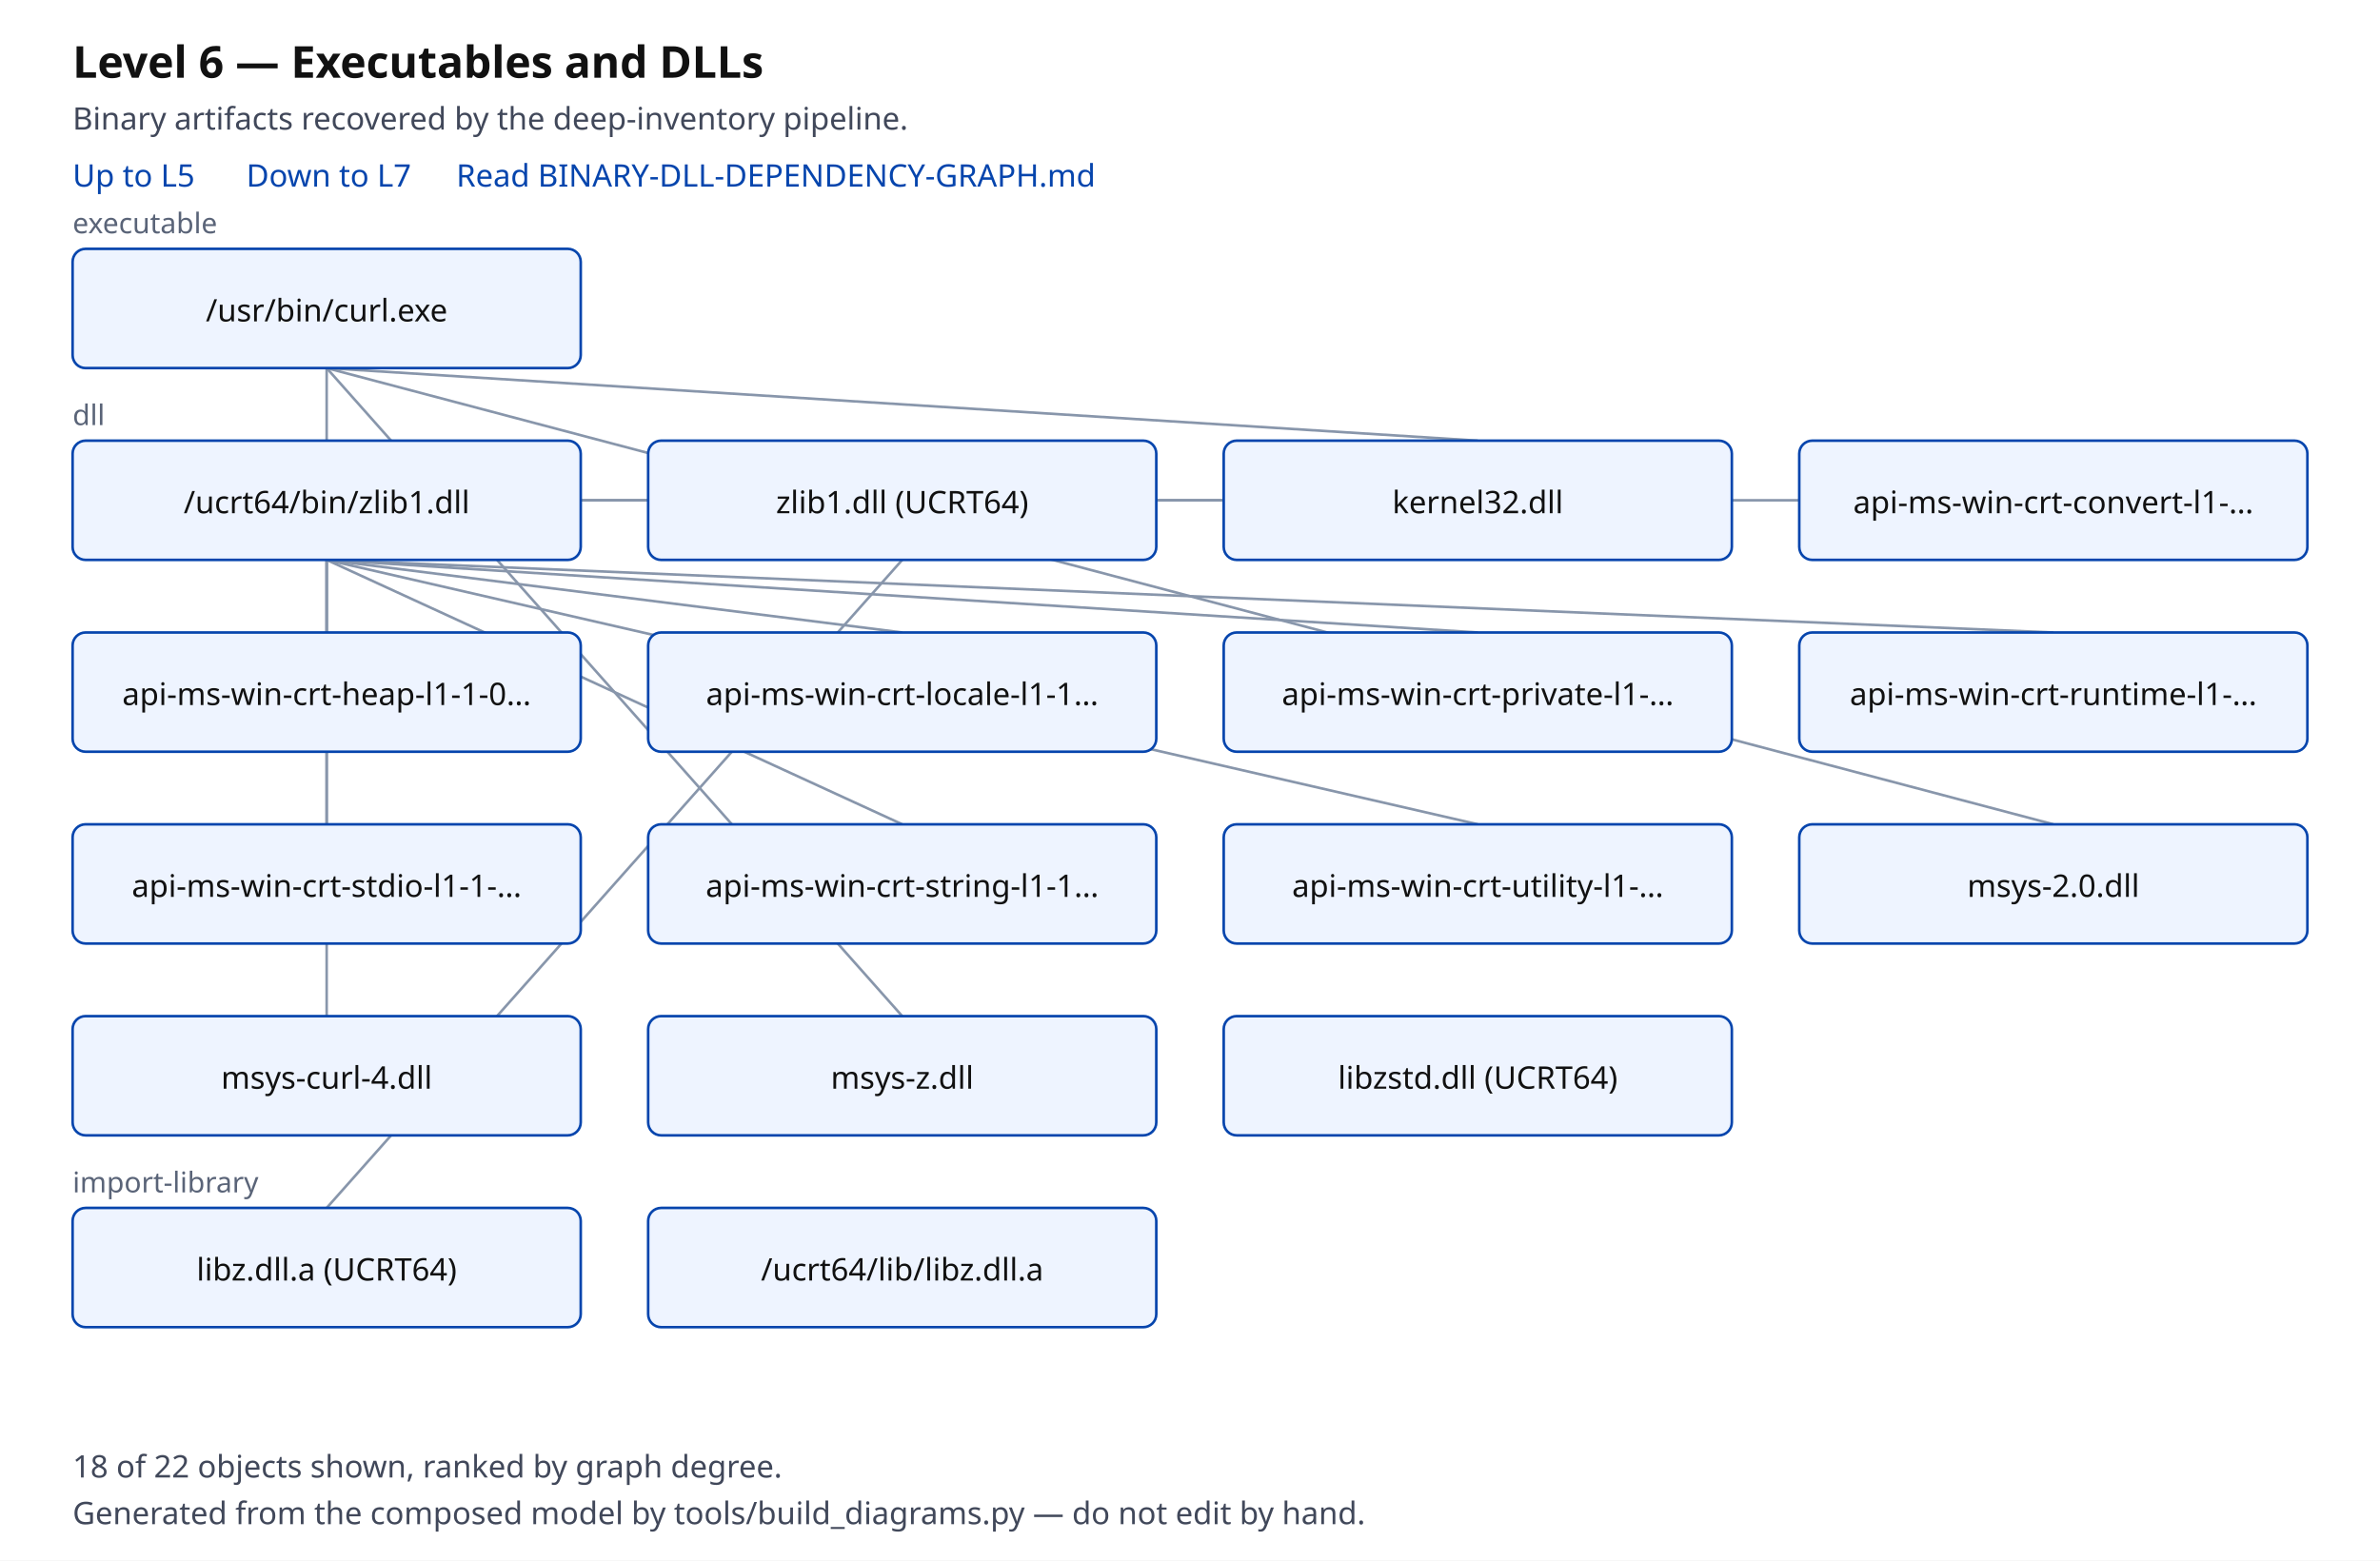
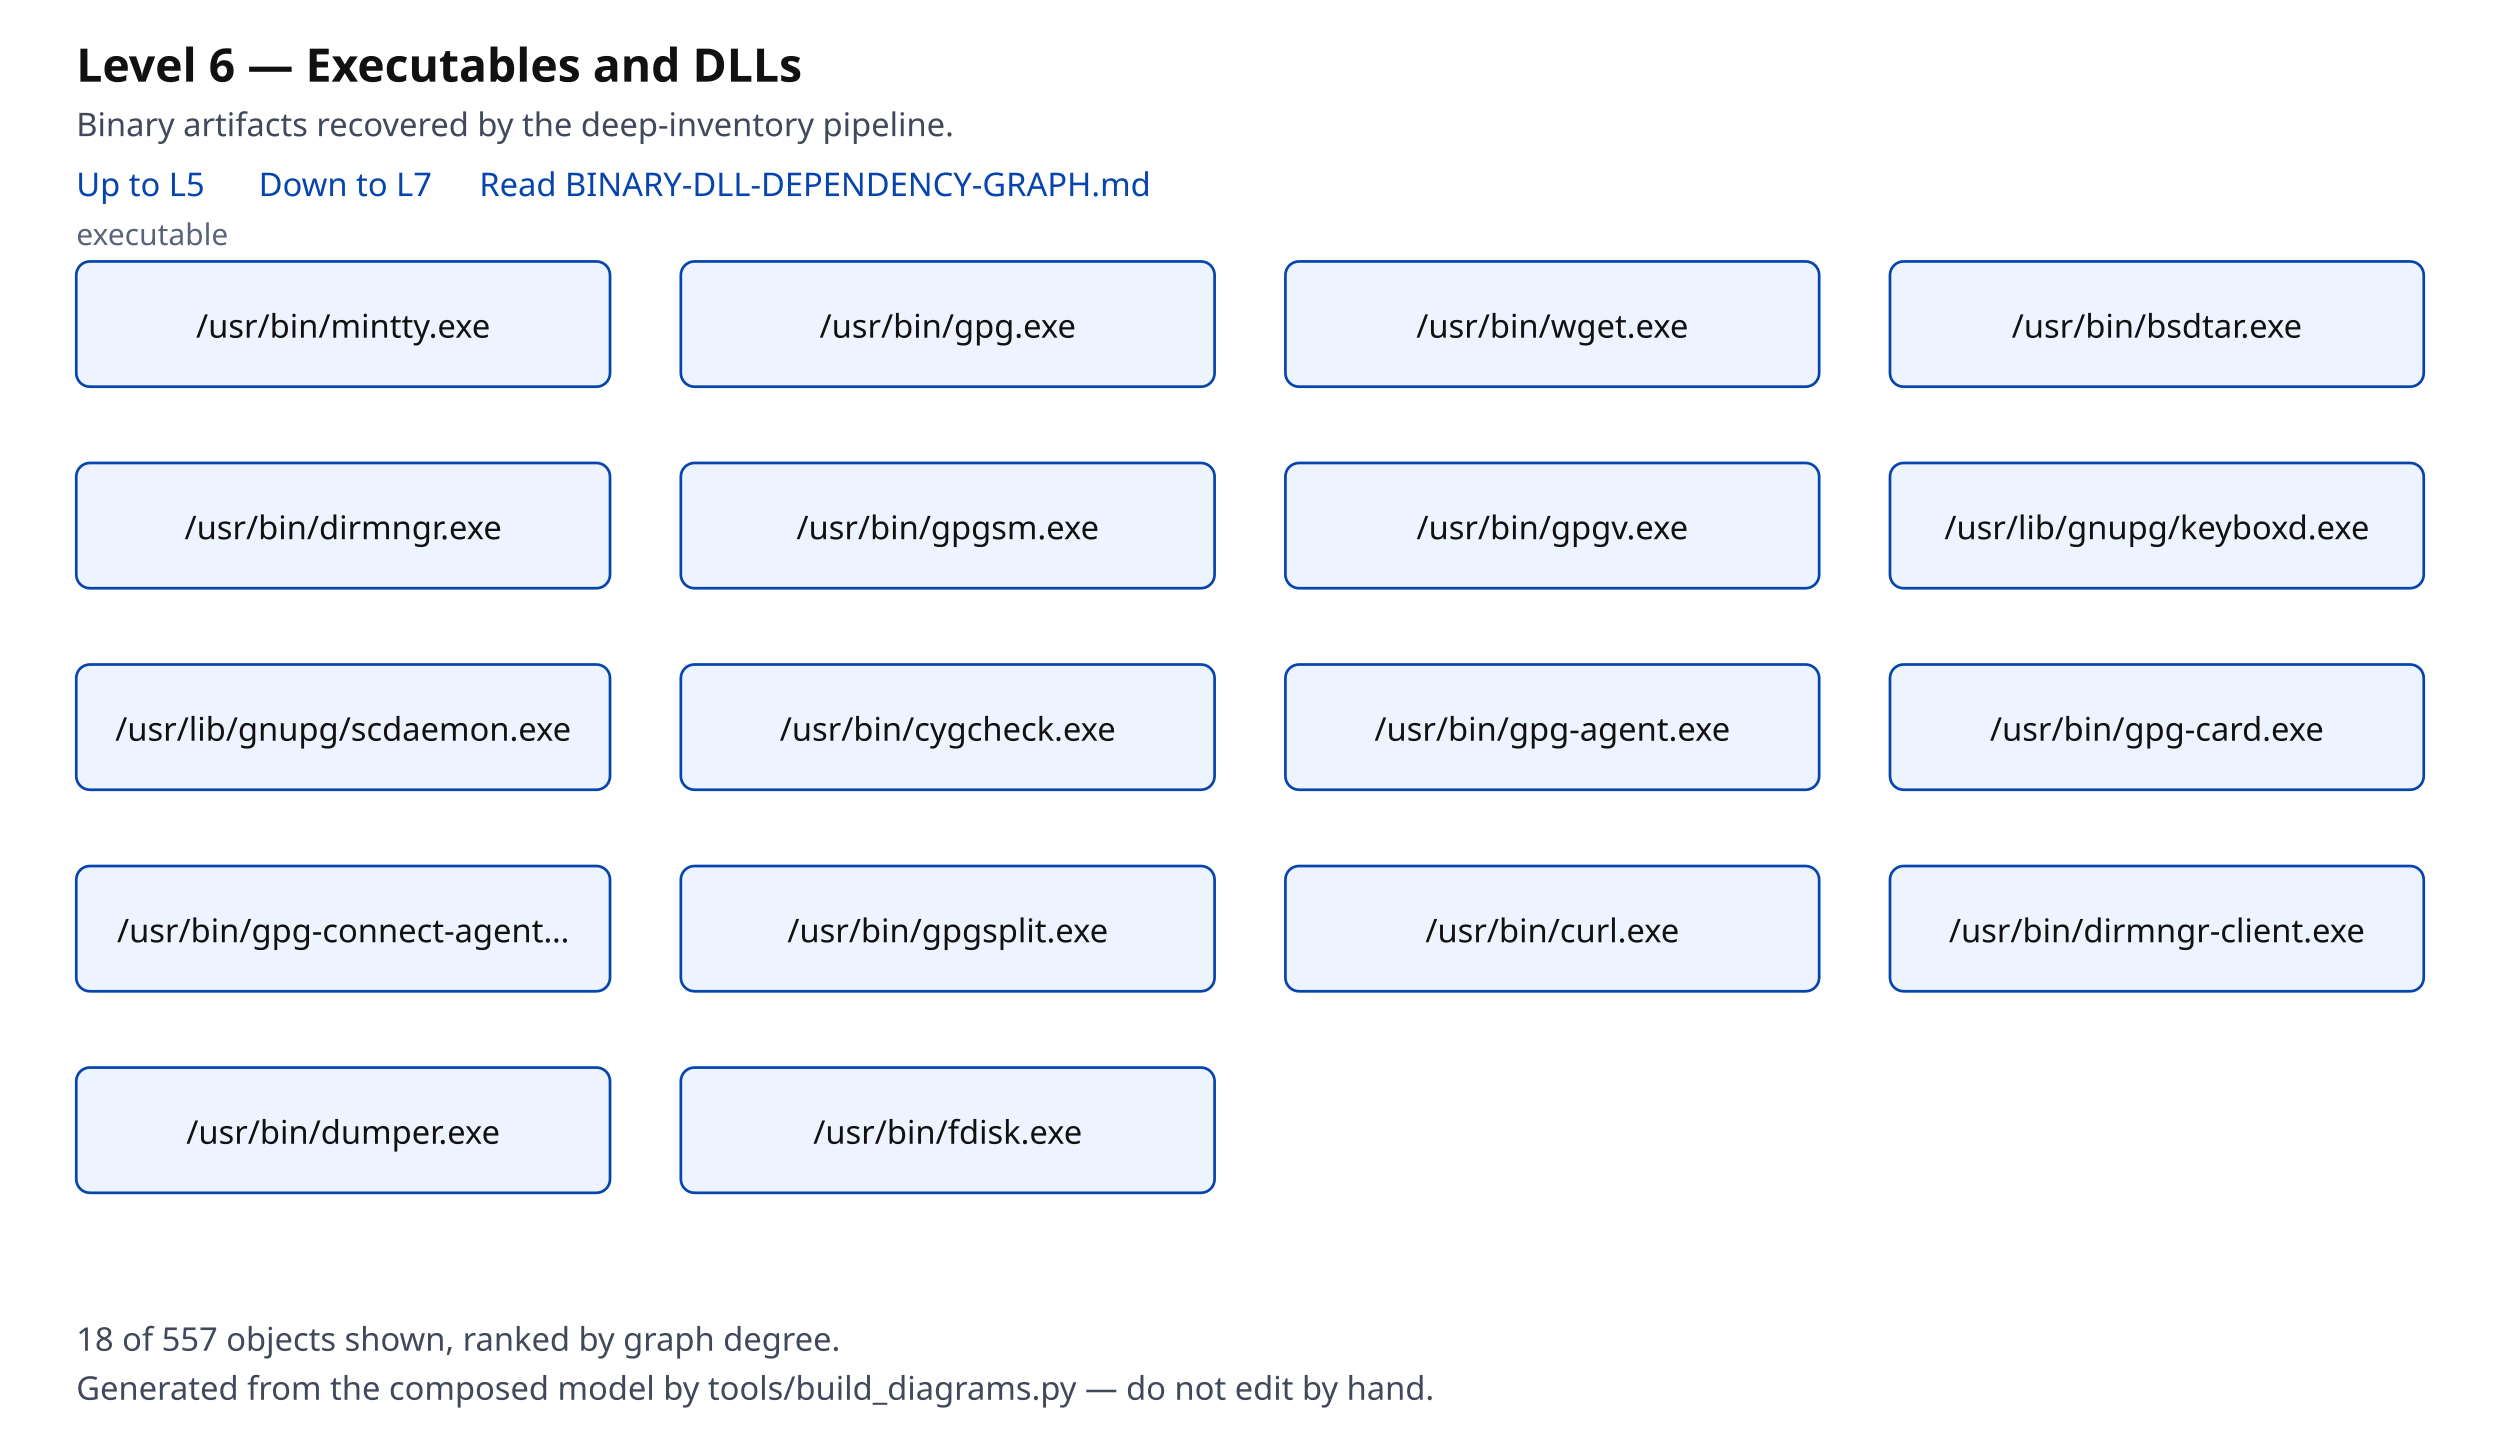
- <svg xmlns="http://www.w3.org/2000/svg" width="918" height="602" viewBox="0 0 918 602" role="img" aria-labelledby="title description">
+ <svg xmlns="http://www.w3.org/2000/svg" width="918" height="528" viewBox="0 0 918 528" role="img" aria-labelledby="title description">
  <style>.edge{stroke:#8896ab;stroke-width:1;fill:none}.node{fill:#eef4ff;stroke:#0645ad;stroke-width:1}.label{font:12px system-ui,sans-serif;fill:#111}.kindlabel{font:11px system-ui,sans-serif;fill:#5a6478}.h1{font:bold 17px system-ui,sans-serif;fill:#111}.meta{font:12px system-ui,sans-serif;fill:#41485a}.nav{font:12px system-ui,sans-serif;fill:#0645ad}</style>
-   <rect width="918" height="602" fill="#ffffff" />
+   <rect width="918" height="528" fill="#ffffff" />
  <text class="h1" x="28" y="30">Level 6 — Executables and DLLs</text>
  <text class="meta" x="28" y="50">Binary artifacts recovered by the deep-inventory pipeline.</text>
  <a href="level-5.svg">
    <text class="nav" x="28" y="72">Up to L5</text>
  </a>
  <a href="level-7.svg">
    <text class="nav" x="95" y="72">Down to L7</text>
  </a>
  <a href="../docs/BINARY-DLL-DEPENDENCY-GRAPH.md">
    <text class="nav" x="176" y="72">Read BINARY-DLL-DEPENDENCY-GRAPH.md</text>
  </a>
-   <line class="edge" x1="126" y1="466" x2="348" y2="216" />
-   <line class="edge" x1="126" y1="142" x2="570" y2="170" />
-   <line class="edge" x1="126" y1="216" x2="126" y2="318" />
-   <line class="edge" x1="224" y1="193" x2="694" y2="193" />
-   <line class="edge" x1="126" y1="216" x2="570" y2="318" />
-   <line class="edge" x1="126" y1="142" x2="348" y2="392" />
-   <line class="edge" x1="126" y1="142" x2="792" y2="318" />
-   <line class="edge" x1="126" y1="216" x2="348" y2="318" />
-   <line class="edge" x1="126" y1="142" x2="126" y2="392" />
-   <line class="edge" x1="126" y1="216" x2="792" y2="244" />
-   <line class="edge" x1="224" y1="193" x2="472" y2="193" />
-   <line class="edge" x1="126" y1="216" x2="126" y2="244" />
-   <line class="edge" x1="126" y1="216" x2="570" y2="244" />
-   <line class="edge" x1="126" y1="216" x2="348" y2="244" />
  <text class="kindlabel" x="28" y="90">executable</text>
-   <text class="kindlabel" x="28" y="164">dll</text>
-   <text class="kindlabel" x="28" y="460">import-library</text>
+   <a href="../generated/explorer/index.html#/object/executable%3Amsys2%3A%2Fusr%2Fbin%2Fmintty.exe" aria-label="/usr/bin/mintty.exe (executable:msys2:/usr/bin/mintty.exe)">
+     <rect class="node" x="28" y="96" width="196" height="46" rx="5" tabindex="0" />
+     <text class="label" x="126" y="124" text-anchor="middle">/usr/bin/mintty.exe</text>
+   </a>
+   <a href="../generated/explorer/index.html#/object/executable%3Amsys2%3A%2Fusr%2Fbin%2Fgpg.exe" aria-label="/usr/bin/gpg.exe (executable:msys2:/usr/bin/gpg.exe)">
+     <rect class="node" x="250" y="96" width="196" height="46" rx="5" tabindex="0" />
+     <text class="label" x="348" y="124" text-anchor="middle">/usr/bin/gpg.exe</text>
+   </a>
+   <a href="../generated/explorer/index.html#/object/executable%3Amsys2%3A%2Fusr%2Fbin%2Fwget.exe" aria-label="/usr/bin/wget.exe (executable:msys2:/usr/bin/wget.exe)">
+     <rect class="node" x="472" y="96" width="196" height="46" rx="5" tabindex="0" />
+     <text class="label" x="570" y="124" text-anchor="middle">/usr/bin/wget.exe</text>
+   </a>
+   <a href="../generated/explorer/index.html#/object/executable%3Amsys2%3A%2Fusr%2Fbin%2Fbsdtar.exe" aria-label="/usr/bin/bsdtar.exe (executable:msys2:/usr/bin/bsdtar.exe)">
+     <rect class="node" x="694" y="96" width="196" height="46" rx="5" tabindex="0" />
+     <text class="label" x="792" y="124" text-anchor="middle">/usr/bin/bsdtar.exe</text>
+   </a>
+   <a href="../generated/explorer/index.html#/object/executable%3Amsys2%3A%2Fusr%2Fbin%2Fdirmngr.exe" aria-label="/usr/bin/dirmngr.exe (executable:msys2:/usr/bin/dirmngr.exe)">
+     <rect class="node" x="28" y="170" width="196" height="46" rx="5" tabindex="0" />
+     <text class="label" x="126" y="198" text-anchor="middle">/usr/bin/dirmngr.exe</text>
+   </a>
+   <a href="../generated/explorer/index.html#/object/executable%3Amsys2%3A%2Fusr%2Fbin%2Fgpgsm.exe" aria-label="/usr/bin/gpgsm.exe (executable:msys2:/usr/bin/gpgsm.exe)">
+     <rect class="node" x="250" y="170" width="196" height="46" rx="5" tabindex="0" />
+     <text class="label" x="348" y="198" text-anchor="middle">/usr/bin/gpgsm.exe</text>
+   </a>
+   <a href="../generated/explorer/index.html#/object/executable%3Amsys2%3A%2Fusr%2Fbin%2Fgpgv.exe" aria-label="/usr/bin/gpgv.exe (executable:msys2:/usr/bin/gpgv.exe)">
+     <rect class="node" x="472" y="170" width="196" height="46" rx="5" tabindex="0" />
+     <text class="label" x="570" y="198" text-anchor="middle">/usr/bin/gpgv.exe</text>
+   </a>
+   <a href="../generated/explorer/index.html#/object/executable%3Amsys2%3A%2Fusr%2Flib%2Fgnupg%2Fkeyboxd.exe" aria-label="/usr/lib/gnupg/keyboxd.exe (executable:msys2:/usr/lib/gnupg/keyboxd.exe)">
+     <rect class="node" x="694" y="170" width="196" height="46" rx="5" tabindex="0" />
+     <text class="label" x="792" y="198" text-anchor="middle">/usr/lib/gnupg/keyboxd.exe</text>
+   </a>
+   <a href="../generated/explorer/index.html#/object/executable%3Amsys2%3A%2Fusr%2Flib%2Fgnupg%2Fscdaemon.exe" aria-label="/usr/lib/gnupg/scdaemon.exe (executable:msys2:/usr/lib/gnupg/scdaemon.exe)">
+     <rect class="node" x="28" y="244" width="196" height="46" rx="5" tabindex="0" />
+     <text class="label" x="126" y="272" text-anchor="middle">/usr/lib/gnupg/scdaemon.exe</text>
+   </a>
+   <a href="../generated/explorer/index.html#/object/executable%3Amsys2%3A%2Fusr%2Fbin%2Fcygcheck.exe" aria-label="/usr/bin/cygcheck.exe (executable:msys2:/usr/bin/cygcheck.exe)">
+     <rect class="node" x="250" y="244" width="196" height="46" rx="5" tabindex="0" />
+     <text class="label" x="348" y="272" text-anchor="middle">/usr/bin/cygcheck.exe</text>
+   </a>
+   <a href="../generated/explorer/index.html#/object/executable%3Amsys2%3A%2Fusr%2Fbin%2Fgpg-agent.exe" aria-label="/usr/bin/gpg-agent.exe (executable:msys2:/usr/bin/gpg-agent.exe)">
+     <rect class="node" x="472" y="244" width="196" height="46" rx="5" tabindex="0" />
+     <text class="label" x="570" y="272" text-anchor="middle">/usr/bin/gpg-agent.exe</text>
+   </a>
+   <a href="../generated/explorer/index.html#/object/executable%3Amsys2%3A%2Fusr%2Fbin%2Fgpg-card.exe" aria-label="/usr/bin/gpg-card.exe (executable:msys2:/usr/bin/gpg-card.exe)">
+     <rect class="node" x="694" y="244" width="196" height="46" rx="5" tabindex="0" />
+     <text class="label" x="792" y="272" text-anchor="middle">/usr/bin/gpg-card.exe</text>
+   </a>
+   <a href="../generated/explorer/index.html#/object/executable%3Amsys2%3A%2Fusr%2Fbin%2Fgpg-connect-agent.exe" aria-label="/usr/bin/gpg-connect-agent.exe (executable:msys2:/usr/bin/gpg-connect-agent.exe)">
+     <rect class="node" x="28" y="318" width="196" height="46" rx="5" tabindex="0" />
+     <text class="label" x="126" y="346" text-anchor="middle">/usr/bin/gpg-connect-agent…</text>
+   </a>
+   <a href="../generated/explorer/index.html#/object/executable%3Amsys2%3A%2Fusr%2Fbin%2Fgpgsplit.exe" aria-label="/usr/bin/gpgsplit.exe (executable:msys2:/usr/bin/gpgsplit.exe)">
+     <rect class="node" x="250" y="318" width="196" height="46" rx="5" tabindex="0" />
+     <text class="label" x="348" y="346" text-anchor="middle">/usr/bin/gpgsplit.exe</text>
+   </a>
  <a href="../generated/explorer/index.html#/object/executable%3Amsys2%3A%2Fusr%2Fbin%2Fcurl.exe" aria-label="/usr/bin/curl.exe (executable:msys2:/usr/bin/curl.exe)">
-     <rect class="node" x="28" y="96" width="196" height="46" rx="5" tabindex="0" />
-     <text class="label" x="126" y="124" text-anchor="middle">/usr/bin/curl.exe</text>
+     <rect class="node" x="472" y="318" width="196" height="46" rx="5" tabindex="0" />
+     <text class="label" x="570" y="346" text-anchor="middle">/usr/bin/curl.exe</text>
  </a>
-   <a href="../generated/explorer/index.html#/object/dll%3Amsys2%3A%2Fucrt64%2Fbin%2Fzlib1.dll" aria-label="/ucrt64/bin/zlib1.dll (dll:msys2:/ucrt64/bin/zlib1.dll)">
-     <rect class="node" x="28" y="170" width="196" height="46" rx="5" tabindex="0" />
-     <text class="label" x="126" y="198" text-anchor="middle">/ucrt64/bin/zlib1.dll</text>
+   <a href="../generated/explorer/index.html#/object/executable%3Amsys2%3A%2Fusr%2Fbin%2Fdirmngr-client.exe" aria-label="/usr/bin/dirmngr-client.exe (executable:msys2:/usr/bin/dirmngr-client.exe)">
+     <rect class="node" x="694" y="318" width="196" height="46" rx="5" tabindex="0" />
+     <text class="label" x="792" y="346" text-anchor="middle">/usr/bin/dirmngr-client.exe</text>
  </a>
-   <a href="../generated/explorer/index.html#/object/dll%3Agnu%3Azlib1.dll" aria-label="zlib1.dll (UCRT64) (dll:gnu:zlib1.dll)">
-     <rect class="node" x="250" y="170" width="196" height="46" rx="5" tabindex="0" />
-     <text class="label" x="348" y="198" text-anchor="middle">zlib1.dll (UCRT64)</text>
+   <a href="../generated/explorer/index.html#/object/executable%3Amsys2%3A%2Fusr%2Fbin%2Fdumper.exe" aria-label="/usr/bin/dumper.exe (executable:msys2:/usr/bin/dumper.exe)">
+     <rect class="node" x="28" y="392" width="196" height="46" rx="5" tabindex="0" />
+     <text class="label" x="126" y="420" text-anchor="middle">/usr/bin/dumper.exe</text>
  </a>
-   <a href="../generated/explorer/index.html#/object/dll%3Awindows%3Akernel32.dll" aria-label="kernel32.dll (dll:windows:kernel32.dll)">
-     <rect class="node" x="472" y="170" width="196" height="46" rx="5" tabindex="0" />
-     <text class="label" x="570" y="198" text-anchor="middle">kernel32.dll</text>
+   <a href="../generated/explorer/index.html#/object/executable%3Amsys2%3A%2Fusr%2Fbin%2Ffdisk.exe" aria-label="/usr/bin/fdisk.exe (executable:msys2:/usr/bin/fdisk.exe)">
+     <rect class="node" x="250" y="392" width="196" height="46" rx="5" tabindex="0" />
+     <text class="label" x="348" y="420" text-anchor="middle">/usr/bin/fdisk.exe</text>
  </a>
-   <a href="../generated/explorer/index.html#/object/dll%3Awindows%3Aapi-ms-win-crt-convert-l1-1-0.dll" aria-label="api-ms-win-crt-convert-l1-1-0.dll (dll:windows:api-ms-win-crt-convert-l1-1-0.dll)">
-     <rect class="node" x="694" y="170" width="196" height="46" rx="5" tabindex="0" />
-     <text class="label" x="792" y="198" text-anchor="middle">api-ms-win-crt-convert-l1-…</text>
-   </a>
-   <a href="../generated/explorer/index.html#/object/dll%3Awindows%3Aapi-ms-win-crt-heap-l1-1-0.dll" aria-label="api-ms-win-crt-heap-l1-1-0.dll (dll:windows:api-ms-win-crt-heap-l1-1-0.dll)">
-     <rect class="node" x="28" y="244" width="196" height="46" rx="5" tabindex="0" />
-     <text class="label" x="126" y="272" text-anchor="middle">api-ms-win-crt-heap-l1-1-0…</text>
-   </a>
-   <a href="../generated/explorer/index.html#/object/dll%3Awindows%3Aapi-ms-win-crt-locale-l1-1-0.dll" aria-label="api-ms-win-crt-locale-l1-1-0.dll (dll:windows:api-ms-win-crt-locale-l1-1-0.dll)">
-     <rect class="node" x="250" y="244" width="196" height="46" rx="5" tabindex="0" />
-     <text class="label" x="348" y="272" text-anchor="middle">api-ms-win-crt-locale-l1-1…</text>
-   </a>
-   <a href="../generated/explorer/index.html#/object/dll%3Awindows%3Aapi-ms-win-crt-private-l1-1-0.dll" aria-label="api-ms-win-crt-private-l1-1-0.dll (dll:windows:api-ms-win-crt-private-l1-1-0.dll)">
-     <rect class="node" x="472" y="244" width="196" height="46" rx="5" tabindex="0" />
-     <text class="label" x="570" y="272" text-anchor="middle">api-ms-win-crt-private-l1-…</text>
-   </a>
-   <a href="../generated/explorer/index.html#/object/dll%3Awindows%3Aapi-ms-win-crt-runtime-l1-1-0.dll" aria-label="api-ms-win-crt-runtime-l1-1-0.dll (dll:windows:api-ms-win-crt-runtime-l1-1-0.dll)">
-     <rect class="node" x="694" y="244" width="196" height="46" rx="5" tabindex="0" />
-     <text class="label" x="792" y="272" text-anchor="middle">api-ms-win-crt-runtime-l1-…</text>
-   </a>
-   <a href="../generated/explorer/index.html#/object/dll%3Awindows%3Aapi-ms-win-crt-stdio-l1-1-0.dll" aria-label="api-ms-win-crt-stdio-l1-1-0.dll (dll:windows:api-ms-win-crt-stdio-l1-1-0.dll)">
-     <rect class="node" x="28" y="318" width="196" height="46" rx="5" tabindex="0" />
-     <text class="label" x="126" y="346" text-anchor="middle">api-ms-win-crt-stdio-l1-1-…</text>
-   </a>
-   <a href="../generated/explorer/index.html#/object/dll%3Awindows%3Aapi-ms-win-crt-string-l1-1-0.dll" aria-label="api-ms-win-crt-string-l1-1-0.dll (dll:windows:api-ms-win-crt-string-l1-1-0.dll)">
-     <rect class="node" x="250" y="318" width="196" height="46" rx="5" tabindex="0" />
-     <text class="label" x="348" y="346" text-anchor="middle">api-ms-win-crt-string-l1-1…</text>
-   </a>
-   <a href="../generated/explorer/index.html#/object/dll%3Awindows%3Aapi-ms-win-crt-utility-l1-1-0.dll" aria-label="api-ms-win-crt-utility-l1-1-0.dll (dll:windows:api-ms-win-crt-utility-l1-1-0.dll)">
-     <rect class="node" x="472" y="318" width="196" height="46" rx="5" tabindex="0" />
-     <text class="label" x="570" y="346" text-anchor="middle">api-ms-win-crt-utility-l1-…</text>
-   </a>
-   <a href="../generated/explorer/index.html#/object/dll%3Awindows%3Amsys-2.0.dll" aria-label="msys-2.0.dll (dll:windows:msys-2.0.dll)">
-     <rect class="node" x="694" y="318" width="196" height="46" rx="5" tabindex="0" />
-     <text class="label" x="792" y="346" text-anchor="middle">msys-2.0.dll</text>
-   </a>
-   <a href="../generated/explorer/index.html#/object/dll%3Awindows%3Amsys-curl-4.dll" aria-label="msys-curl-4.dll (dll:windows:msys-curl-4.dll)">
-     <rect class="node" x="28" y="392" width="196" height="46" rx="5" tabindex="0" />
-     <text class="label" x="126" y="420" text-anchor="middle">msys-curl-4.dll</text>
-   </a>
-   <a href="../generated/explorer/index.html#/object/dll%3Awindows%3Amsys-z.dll" aria-label="msys-z.dll (dll:windows:msys-z.dll)">
-     <rect class="node" x="250" y="392" width="196" height="46" rx="5" tabindex="0" />
-     <text class="label" x="348" y="420" text-anchor="middle">msys-z.dll</text>
-   </a>
-   <a href="../generated/explorer/index.html#/object/dll%3Afacebook%3Alibzstd.dll" aria-label="libzstd.dll (UCRT64) (dll:facebook:libzstd.dll)">
-     <rect class="node" x="472" y="392" width="196" height="46" rx="5" tabindex="0" />
-     <text class="label" x="570" y="420" text-anchor="middle">libzstd.dll (UCRT64)</text>
-   </a>
-   <a href="../generated/explorer/index.html#/object/import-library%3Agnu%3Alibz.dll.a" aria-label="libz.dll.a (UCRT64) (import-library:gnu:libz.dll.a)">
-     <rect class="node" x="28" y="466" width="196" height="46" rx="5" tabindex="0" />
-     <text class="label" x="126" y="494" text-anchor="middle">libz.dll.a (UCRT64)</text>
-   </a>
-   <a href="../generated/explorer/index.html#/object/import-library%3Amsys2%3A%2Fucrt64%2Flib%2Flibz.dll.a" aria-label="/ucrt64/lib/libz.dll.a (import-library:msys2:/ucrt64/lib/libz.dll.a)">
-     <rect class="node" x="250" y="466" width="196" height="46" rx="5" tabindex="0" />
-     <text class="label" x="348" y="494" text-anchor="middle">/ucrt64/lib/libz.dll.a</text>
-   </a>
-   <text class="meta" x="28" y="570">18 of 22 objects shown, ranked by graph degree.</text>
-   <text class="meta" x="28" y="588">Generated from the composed model by tools/build_diagrams.py — do not edit by hand.</text>
+   <text class="meta" x="28" y="496">18 of 557 objects shown, ranked by graph degree.</text>
+   <text class="meta" x="28" y="514">Generated from the composed model by tools/build_diagrams.py — do not edit by hand.</text>
</svg>
